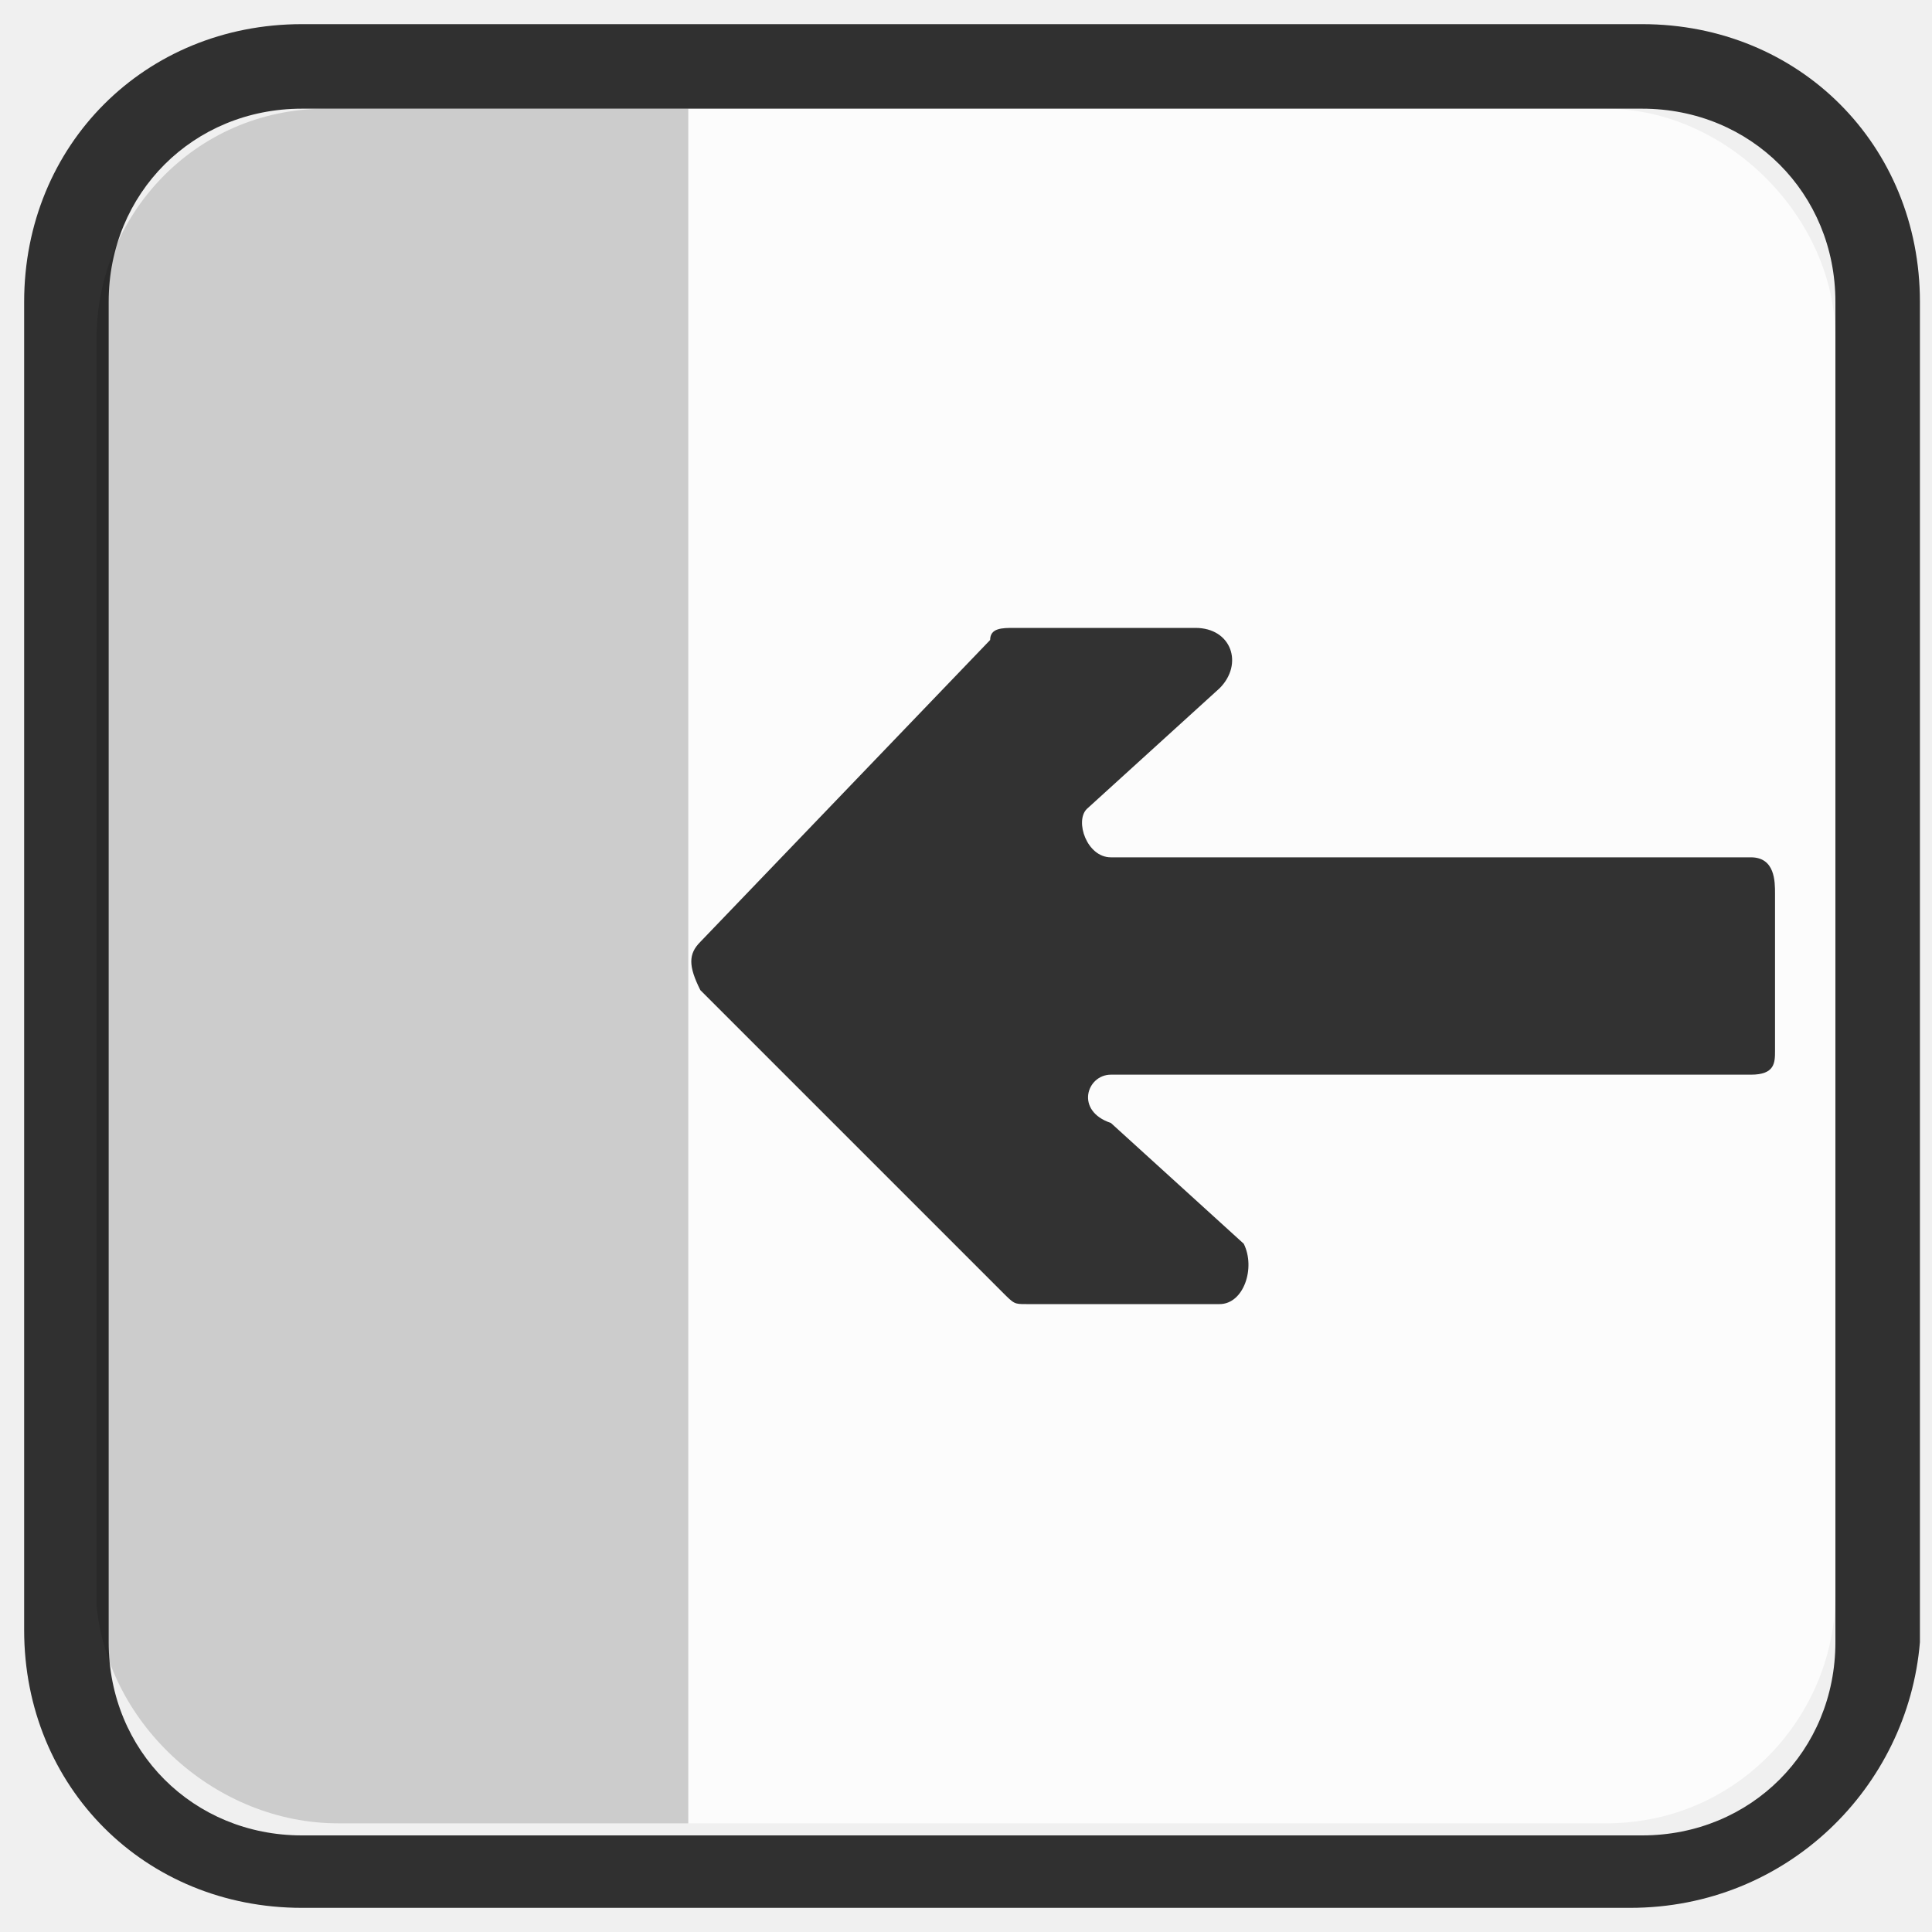
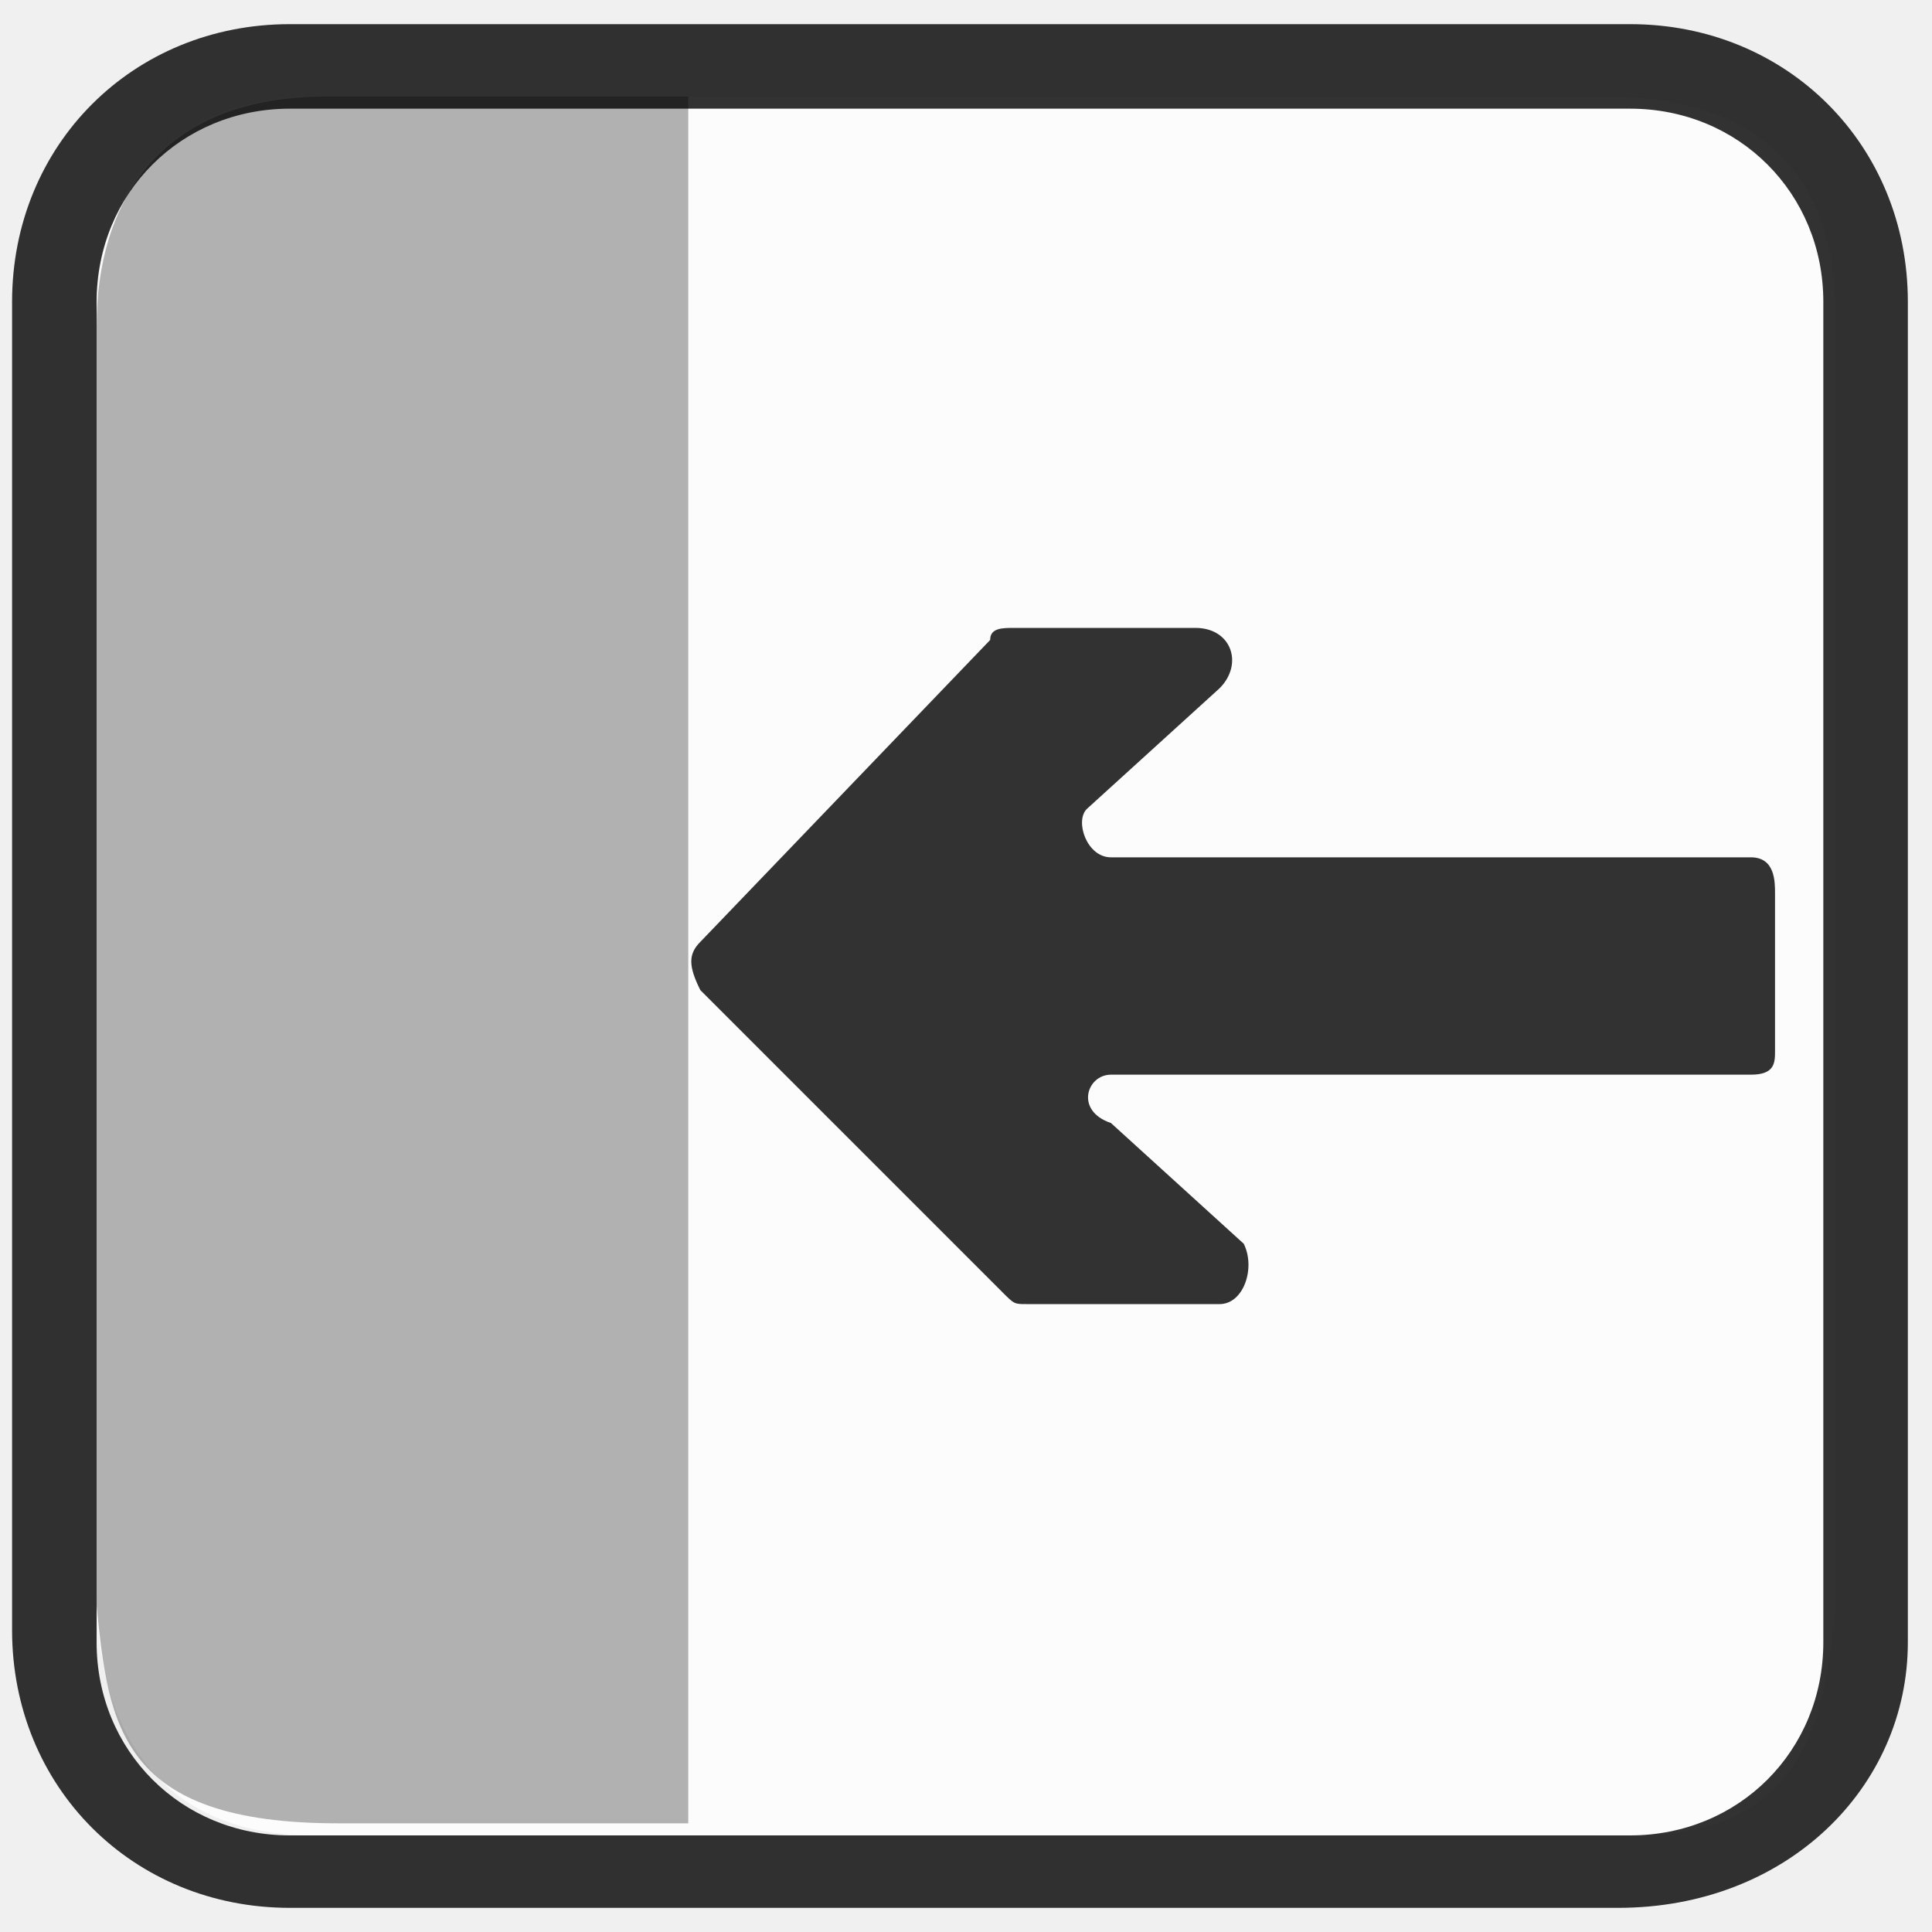
<svg xmlns="http://www.w3.org/2000/svg" version="1.1" id="Layer_1" x="0px" y="0px" viewBox="0 0 16 16" enable-background="new 0 0 16 16" xml:space="preserve">
-   <g>
-     <path opacity="0.8" fill="#FFFFFF" enable-background="new    " d="M2.9,15.1c-0.1,0-0.3,0-0.4,0C2.6,15.1,2.8,15.1,2.9,15.1z" />
-     <path opacity="0.8" fill="#FFFFFF" enable-background="new    " d="M13.3,0.9H5.7v14.2h7.6c1.1,0,1.9-0.9,1.9-1.9V2.8   C15.2,1.8,14.3,0.9,13.3,0.9z" />
+   <path opacity="0.8" fill="#FFFFFF" enable-background="new    " d="M13.2,15.2H2.6c-1.3,0-1.8-0.9-1.8-2V2.6c0-1.1,0.7-1.8,1.8-1.8  h10.7c1.1,0,1.9,0.5,1.9,1.8v10.7C15.1,14.5,14.8,15.3,13.2,15.2z" />
+   <g opacity="0.8" enable-background="new    ">
+     <path d="M13.4,15.8h-11c-1.3,0-2.3-1-2.3-2.3v-11c0-1.3,1-2.3,2.3-2.3h11.1c1.3,0,2.3,1,2.3,2.3v11.1   C15.8,14.8,14.8,15.8,13.4,15.8z M2.4,0.9c-0.9,0-1.6,0.7-1.6,1.6v11.1c0,0.9,0.7,1.6,1.6,1.6h11.1c0.9,0,1.6-0.7,1.6-1.6V2.5   c0-0.9-0.7-1.6-1.6-1.6H2.4z" />
  </g>
  <path opacity="0.8" enable-background="new    " d="M14.5,7.1H9.2C9,7.1,8.9,6.8,9,6.7l1.1-1c0.2-0.2,0.1-0.5-0.2-0.5H8.4  c-0.1,0-0.2,0-0.2,0.1L5.8,7.8C5.7,7.9,5.7,8,5.8,8.2l2.5,2.5c0.1,0.1,0.1,0.1,0.2,0.1h1.6c0.2,0,0.3-0.3,0.2-0.5l-1.1-1  C8.9,9.2,9,8.9,9.2,8.9h5.3c0.2,0,0.2-0.1,0.2-0.2V7.4C14.7,7.3,14.7,7.1,14.5,7.1z" />
-   <g opacity="0.8" enable-background="new    ">
-     <path d="M13.5,15.8H2.5c-1.3,0-2.3-1-2.3-2.3V2.5c0-1.3,1-2.3,2.3-2.3h11.1c1.3,0,2.3,1,2.3,2.3v11.1   C15.8,14.8,14.8,15.8,13.5,15.8z M2.5,0.9c-0.9,0-1.6,0.7-1.6,1.6v11.1c0,0.9,0.7,1.6,1.6,1.6h11.1c0.9,0,1.6-0.7,1.6-1.6V2.5   c0-0.9-0.7-1.6-1.6-1.6H2.5z" />
-   </g>
-   <path opacity="0.15" enable-background="new    " d="M5.7,0.9h-3c-1.1,0-1.9,0.9-1.9,1.9v10.5c0.1,1,1,1.8,2,1.8h2.9V0.9z" />
+   <path opacity="0.3" enable-background="new    " d="M5.7,0.8h-3c-1.4,0-1.9,0.9-1.9,1.9v10.6c0.1,1,0.2,1.8,2,1.8h2.9V0.8z" />
  <g id="Arrow_10">
</g>
</svg>
